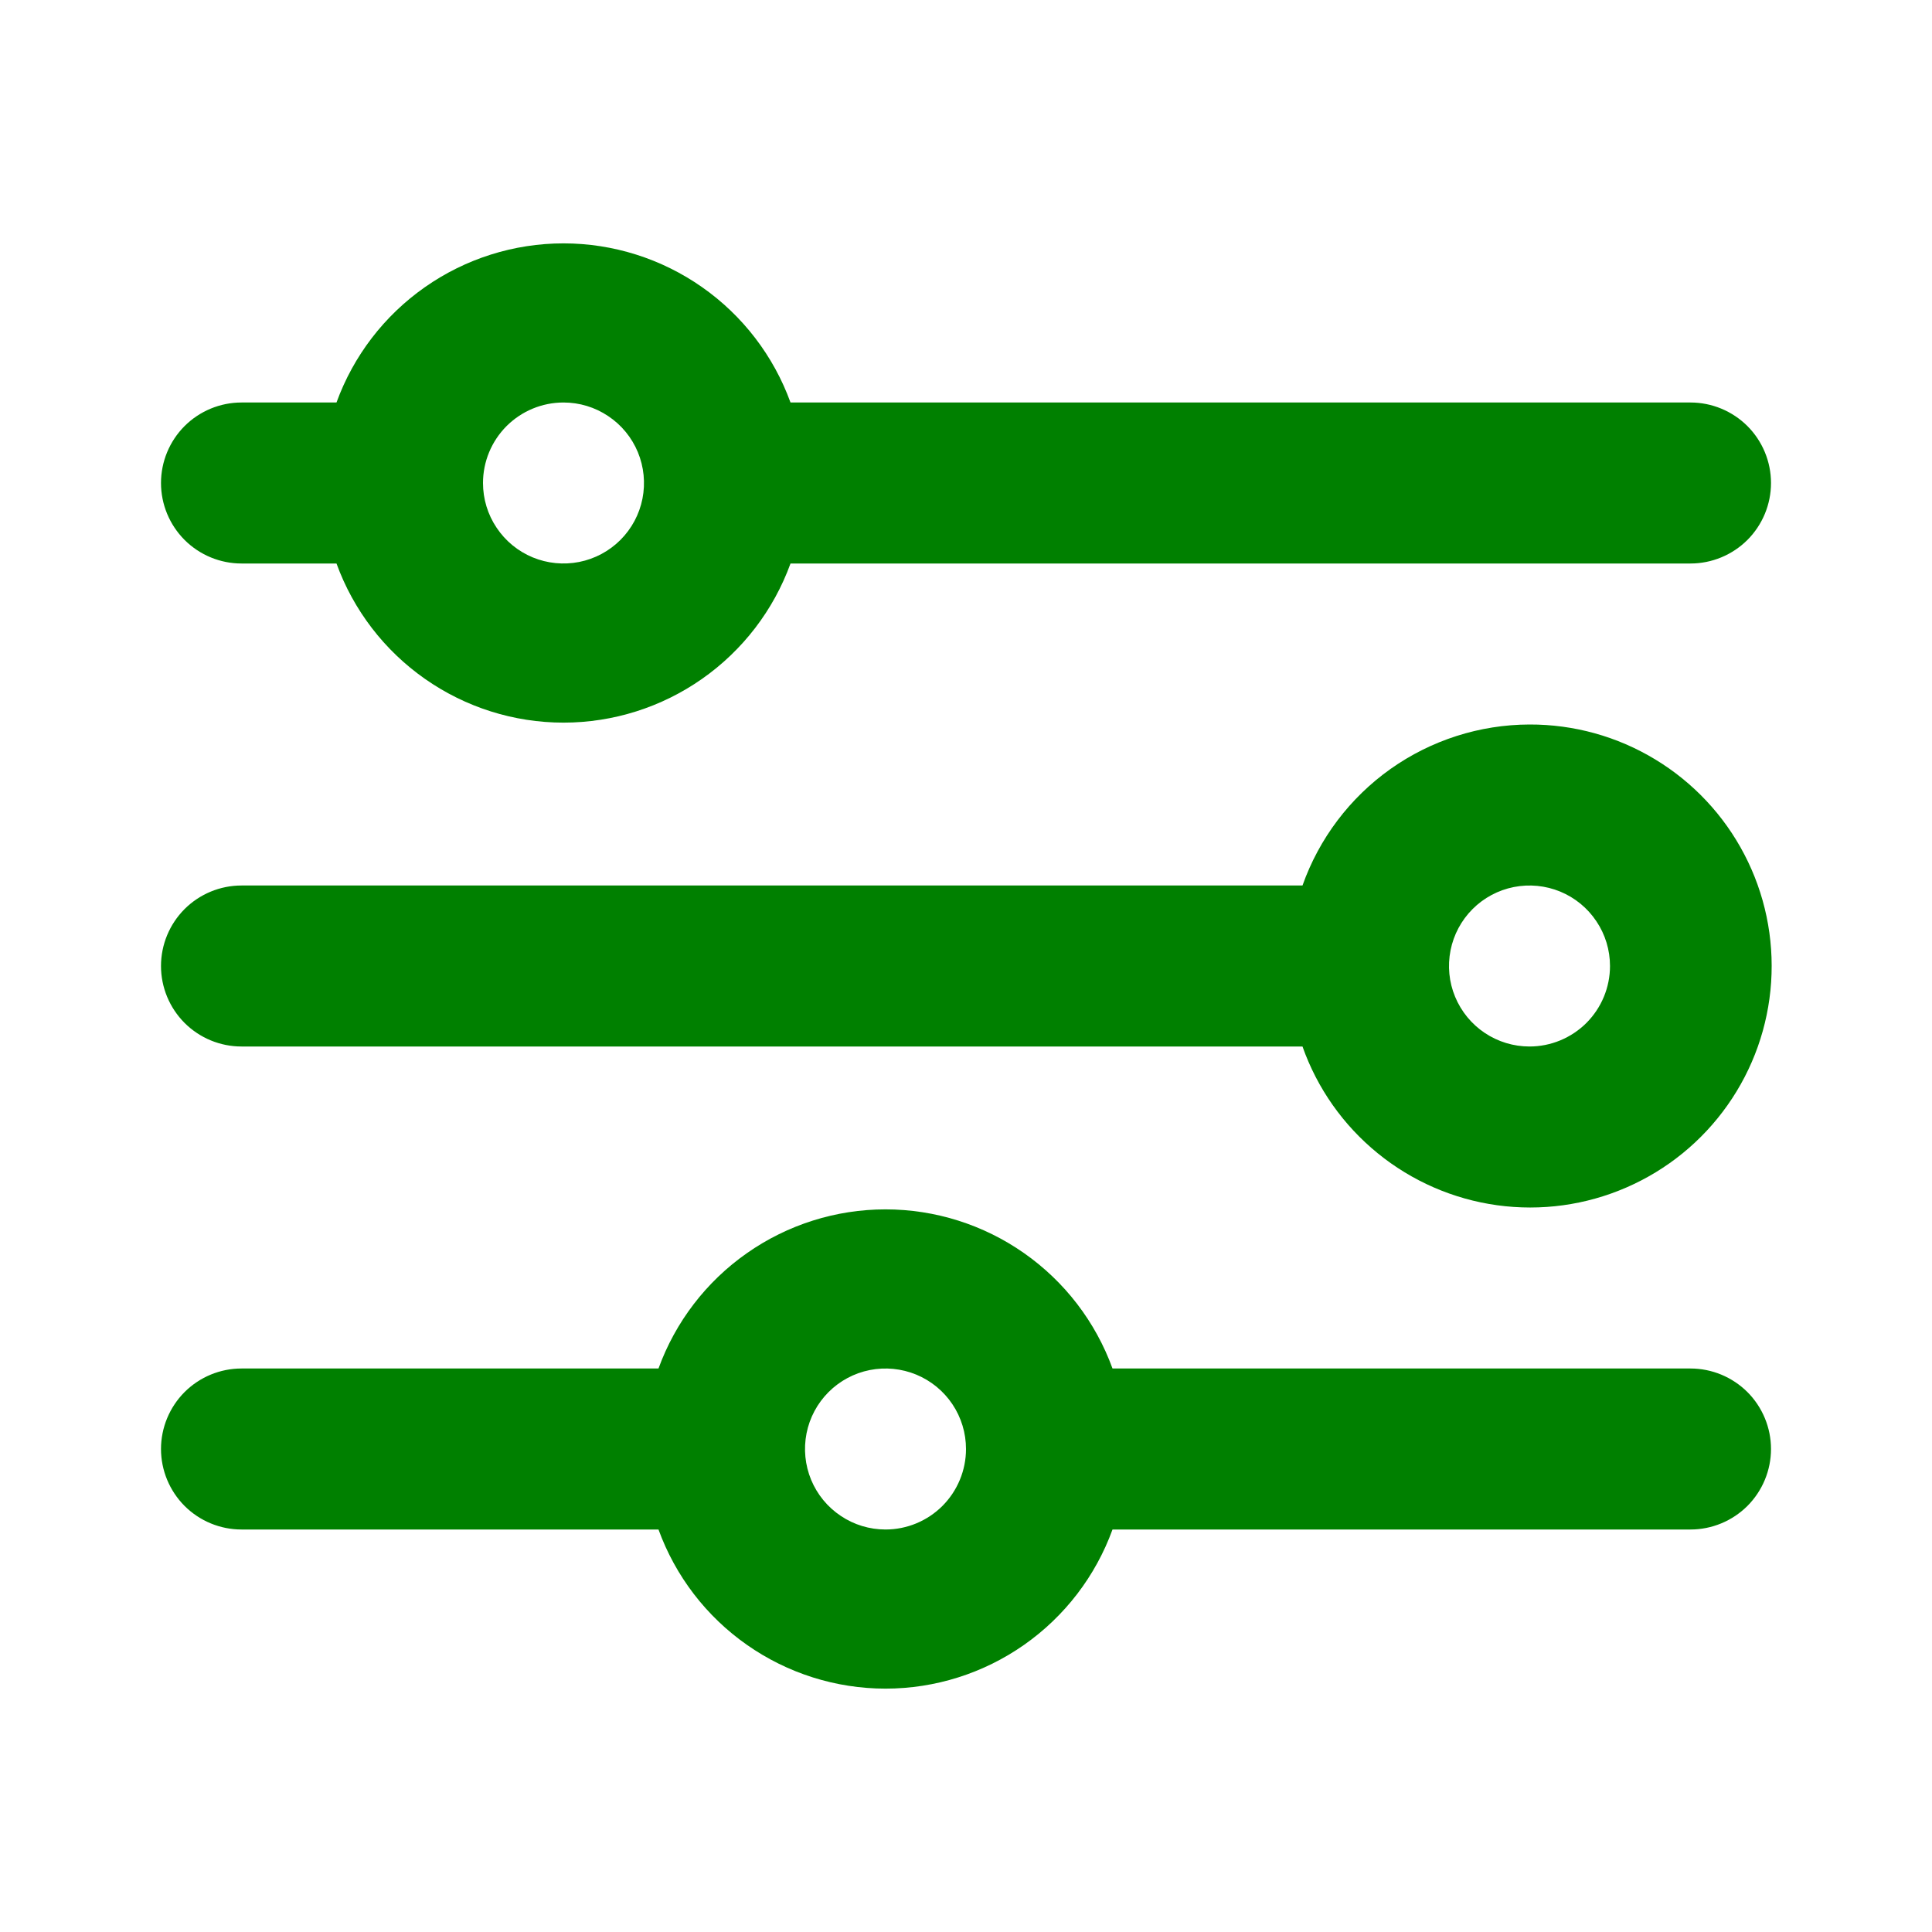
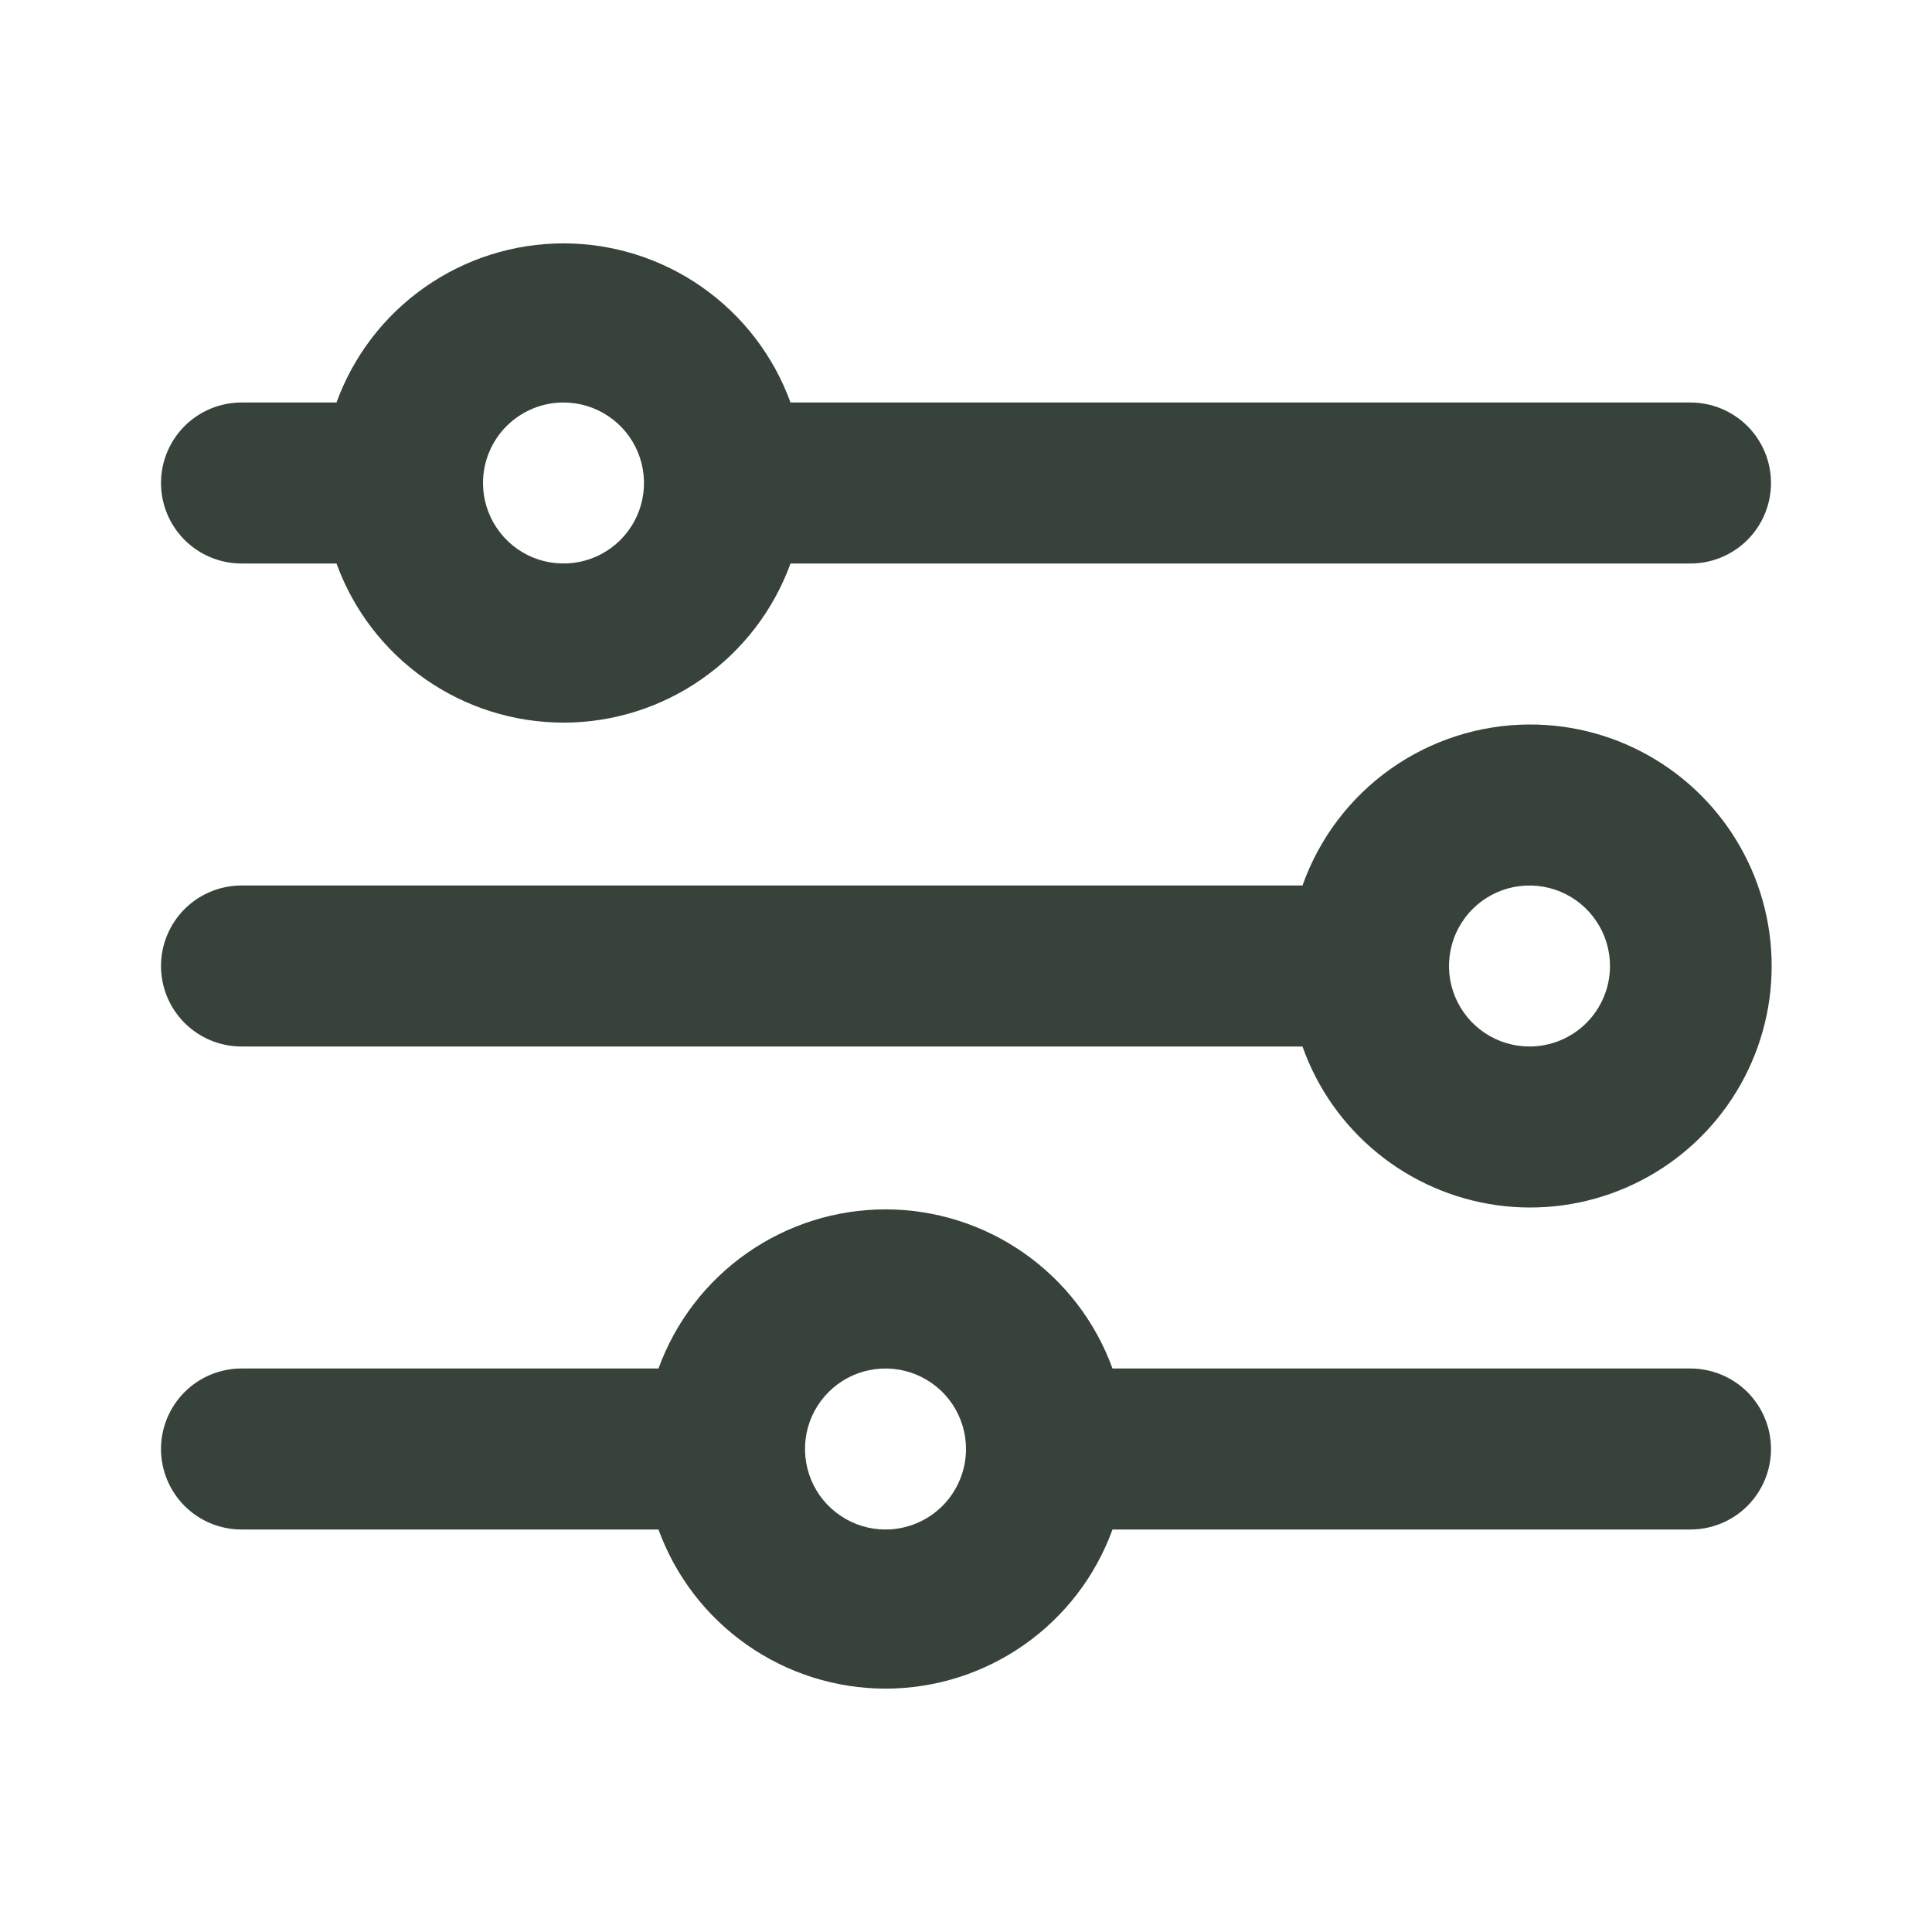
<svg xmlns="http://www.w3.org/2000/svg" width="30" height="30" viewBox="0 0 30 30" fill="none">
-   <path d="M23.75 11.25C22.976 11.252 22.222 11.494 21.591 11.941C20.96 12.389 20.483 13.021 20.225 13.75H3.75C3.418 13.75 3.101 13.882 2.866 14.116C2.632 14.351 2.5 14.668 2.5 15C2.5 15.332 2.632 15.649 2.866 15.884C3.101 16.118 3.418 16.25 3.75 16.25H20.225C20.454 16.899 20.858 17.472 21.391 17.906C21.924 18.341 22.567 18.621 23.248 18.715C23.929 18.809 24.624 18.714 25.255 18.439C25.886 18.165 26.429 17.723 26.825 17.161C27.222 16.599 27.456 15.938 27.502 15.252C27.548 14.565 27.405 13.879 27.087 13.269C26.77 12.659 26.29 12.148 25.702 11.792C25.113 11.435 24.438 11.248 23.75 11.25ZM23.75 16.25C23.503 16.25 23.261 16.177 23.055 16.039C22.85 15.902 22.69 15.707 22.595 15.478C22.5 15.25 22.476 14.999 22.524 14.756C22.572 14.514 22.691 14.291 22.866 14.116C23.041 13.941 23.264 13.822 23.506 13.774C23.749 13.726 24 13.751 24.228 13.845C24.457 13.94 24.652 14.1 24.789 14.306C24.927 14.511 25 14.753 25 15C25 15.332 24.868 15.649 24.634 15.884C24.399 16.118 24.081 16.25 23.75 16.25Z" fill="green" />
-   <path d="M3.75 8.75H5.225C5.488 9.474 5.967 10.099 6.598 10.541C7.228 10.983 7.98 11.221 8.75 11.221C9.52 11.221 10.272 10.983 10.902 10.541C11.533 10.099 12.012 9.474 12.275 8.75H26.25C26.581 8.75 26.899 8.618 27.134 8.384C27.368 8.149 27.5 7.832 27.5 7.5C27.5 7.168 27.368 6.851 27.134 6.616C26.899 6.382 26.581 6.25 26.25 6.25H12.275C12.012 5.526 11.533 4.901 10.902 4.459C10.272 4.017 9.52 3.779 8.75 3.779C7.98 3.779 7.228 4.017 6.598 4.459C5.967 4.901 5.488 5.526 5.225 6.25H3.75C3.418 6.25 3.101 6.382 2.866 6.616C2.632 6.851 2.5 7.168 2.5 7.5C2.5 7.832 2.632 8.149 2.866 8.384C3.101 8.618 3.418 8.75 3.75 8.75ZM8.75 6.25C8.997 6.25 9.239 6.323 9.444 6.461C9.65 6.598 9.81 6.793 9.905 7.022C9.999 7.25 10.024 7.501 9.976 7.744C9.928 7.986 9.809 8.209 9.634 8.384C9.459 8.559 9.236 8.678 8.994 8.726C8.751 8.774 8.5 8.749 8.272 8.655C8.043 8.56 7.848 8.4 7.711 8.194C7.573 7.989 7.5 7.747 7.5 7.5C7.5 7.168 7.632 6.851 7.866 6.616C8.101 6.382 8.418 6.25 8.75 6.25Z" fill="green" />
-   <path d="M26.25 21.25H17.275C17.012 20.526 16.533 19.901 15.902 19.459C15.272 19.017 14.52 18.779 13.75 18.779C12.98 18.779 12.228 19.017 11.598 19.459C10.967 19.901 10.488 20.526 10.225 21.25H3.75C3.418 21.25 3.101 21.382 2.866 21.616C2.632 21.851 2.5 22.169 2.5 22.5C2.5 22.831 2.632 23.149 2.866 23.384C3.101 23.618 3.418 23.75 3.75 23.75H10.225C10.488 24.474 10.967 25.099 11.598 25.541C12.228 25.983 12.98 26.221 13.75 26.221C14.52 26.221 15.272 25.983 15.902 25.541C16.533 25.099 17.012 24.474 17.275 23.75H26.25C26.581 23.75 26.899 23.618 27.134 23.384C27.368 23.149 27.5 22.831 27.5 22.5C27.5 22.169 27.368 21.851 27.134 21.616C26.899 21.382 26.581 21.25 26.25 21.25ZM13.75 23.75C13.503 23.75 13.261 23.677 13.056 23.539C12.85 23.402 12.69 23.207 12.595 22.978C12.501 22.75 12.476 22.499 12.524 22.256C12.572 22.014 12.691 21.791 12.866 21.616C13.041 21.441 13.264 21.322 13.506 21.274C13.749 21.226 14 21.251 14.228 21.345C14.457 21.44 14.652 21.6 14.789 21.805C14.927 22.011 15 22.253 15 22.5C15 22.831 14.868 23.149 14.634 23.384C14.399 23.618 14.082 23.75 13.75 23.75Z" fill="green" />
+   <path d="M23.75 11.25C22.976 11.252 22.222 11.494 21.591 11.941C20.96 12.389 20.483 13.021 20.225 13.75H3.75C3.418 13.75 3.101 13.882 2.866 14.116C2.632 14.351 2.5 14.668 2.5 15C2.5 15.332 2.632 15.649 2.866 15.884C3.101 16.118 3.418 16.25 3.75 16.25H20.225C20.454 16.899 20.858 17.472 21.391 17.906C21.924 18.341 22.567 18.621 23.248 18.715C23.929 18.809 24.624 18.714 25.255 18.439C25.886 18.165 26.429 17.723 26.825 17.161C27.222 16.599 27.456 15.938 27.502 15.252C27.548 14.565 27.405 13.879 27.087 13.269C26.77 12.659 26.29 12.148 25.702 11.792C25.113 11.435 24.438 11.248 23.75 11.25ZM23.75 16.25C23.503 16.25 23.261 16.177 23.055 16.039C22.85 15.902 22.69 15.707 22.595 15.478C22.5 15.25 22.476 14.999 22.524 14.756C22.572 14.514 22.691 14.291 22.866 14.116C23.041 13.941 23.264 13.822 23.506 13.774C23.749 13.726 24 13.751 24.228 13.845C24.457 13.94 24.652 14.1 24.789 14.306C24.927 14.511 25 14.753 25 15C25 15.332 24.868 15.649 24.634 15.884C24.399 16.118 24.081 16.25 23.75 16.25Z" fill="#37433a" />
+   <path d="M3.75 8.75H5.225C5.488 9.474 5.967 10.099 6.598 10.541C7.228 10.983 7.98 11.221 8.75 11.221C9.52 11.221 10.272 10.983 10.902 10.541C11.533 10.099 12.012 9.474 12.275 8.75H26.25C26.581 8.75 26.899 8.618 27.134 8.384C27.368 8.149 27.5 7.832 27.5 7.5C27.5 7.168 27.368 6.851 27.134 6.616C26.899 6.382 26.581 6.25 26.25 6.25H12.275C12.012 5.526 11.533 4.901 10.902 4.459C10.272 4.017 9.52 3.779 8.75 3.779C7.98 3.779 7.228 4.017 6.598 4.459C5.967 4.901 5.488 5.526 5.225 6.25H3.75C3.418 6.25 3.101 6.382 2.866 6.616C2.632 6.851 2.5 7.168 2.5 7.5C2.5 7.832 2.632 8.149 2.866 8.384C3.101 8.618 3.418 8.75 3.75 8.75ZM8.75 6.25C8.997 6.25 9.239 6.323 9.444 6.461C9.65 6.598 9.81 6.793 9.905 7.022C9.999 7.25 10.024 7.501 9.976 7.744C9.928 7.986 9.809 8.209 9.634 8.384C9.459 8.559 9.236 8.678 8.994 8.726C8.751 8.774 8.5 8.749 8.272 8.655C8.043 8.56 7.848 8.4 7.711 8.194C7.573 7.989 7.5 7.747 7.5 7.5C7.5 7.168 7.632 6.851 7.866 6.616C8.101 6.382 8.418 6.25 8.75 6.25Z" fill="#37433a" />
+   <path d="M26.25 21.25H17.275C17.012 20.526 16.533 19.901 15.902 19.459C15.272 19.017 14.52 18.779 13.75 18.779C12.98 18.779 12.228 19.017 11.598 19.459C10.967 19.901 10.488 20.526 10.225 21.25H3.75C3.418 21.25 3.101 21.382 2.866 21.616C2.632 21.851 2.5 22.169 2.5 22.5C2.5 22.831 2.632 23.149 2.866 23.384C3.101 23.618 3.418 23.75 3.75 23.75H10.225C10.488 24.474 10.967 25.099 11.598 25.541C12.228 25.983 12.98 26.221 13.75 26.221C14.52 26.221 15.272 25.983 15.902 25.541C16.533 25.099 17.012 24.474 17.275 23.75H26.25C26.581 23.75 26.899 23.618 27.134 23.384C27.368 23.149 27.5 22.831 27.5 22.5C27.5 22.169 27.368 21.851 27.134 21.616C26.899 21.382 26.581 21.25 26.25 21.25ZM13.75 23.75C13.503 23.75 13.261 23.677 13.056 23.539C12.85 23.402 12.69 23.207 12.595 22.978C12.501 22.75 12.476 22.499 12.524 22.256C12.572 22.014 12.691 21.791 12.866 21.616C13.041 21.441 13.264 21.322 13.506 21.274C13.749 21.226 14 21.251 14.228 21.345C14.457 21.44 14.652 21.6 14.789 21.805C14.927 22.011 15 22.253 15 22.5C15 22.831 14.868 23.149 14.634 23.384C14.399 23.618 14.082 23.75 13.75 23.75Z" fill="#37433a" />
</svg>
